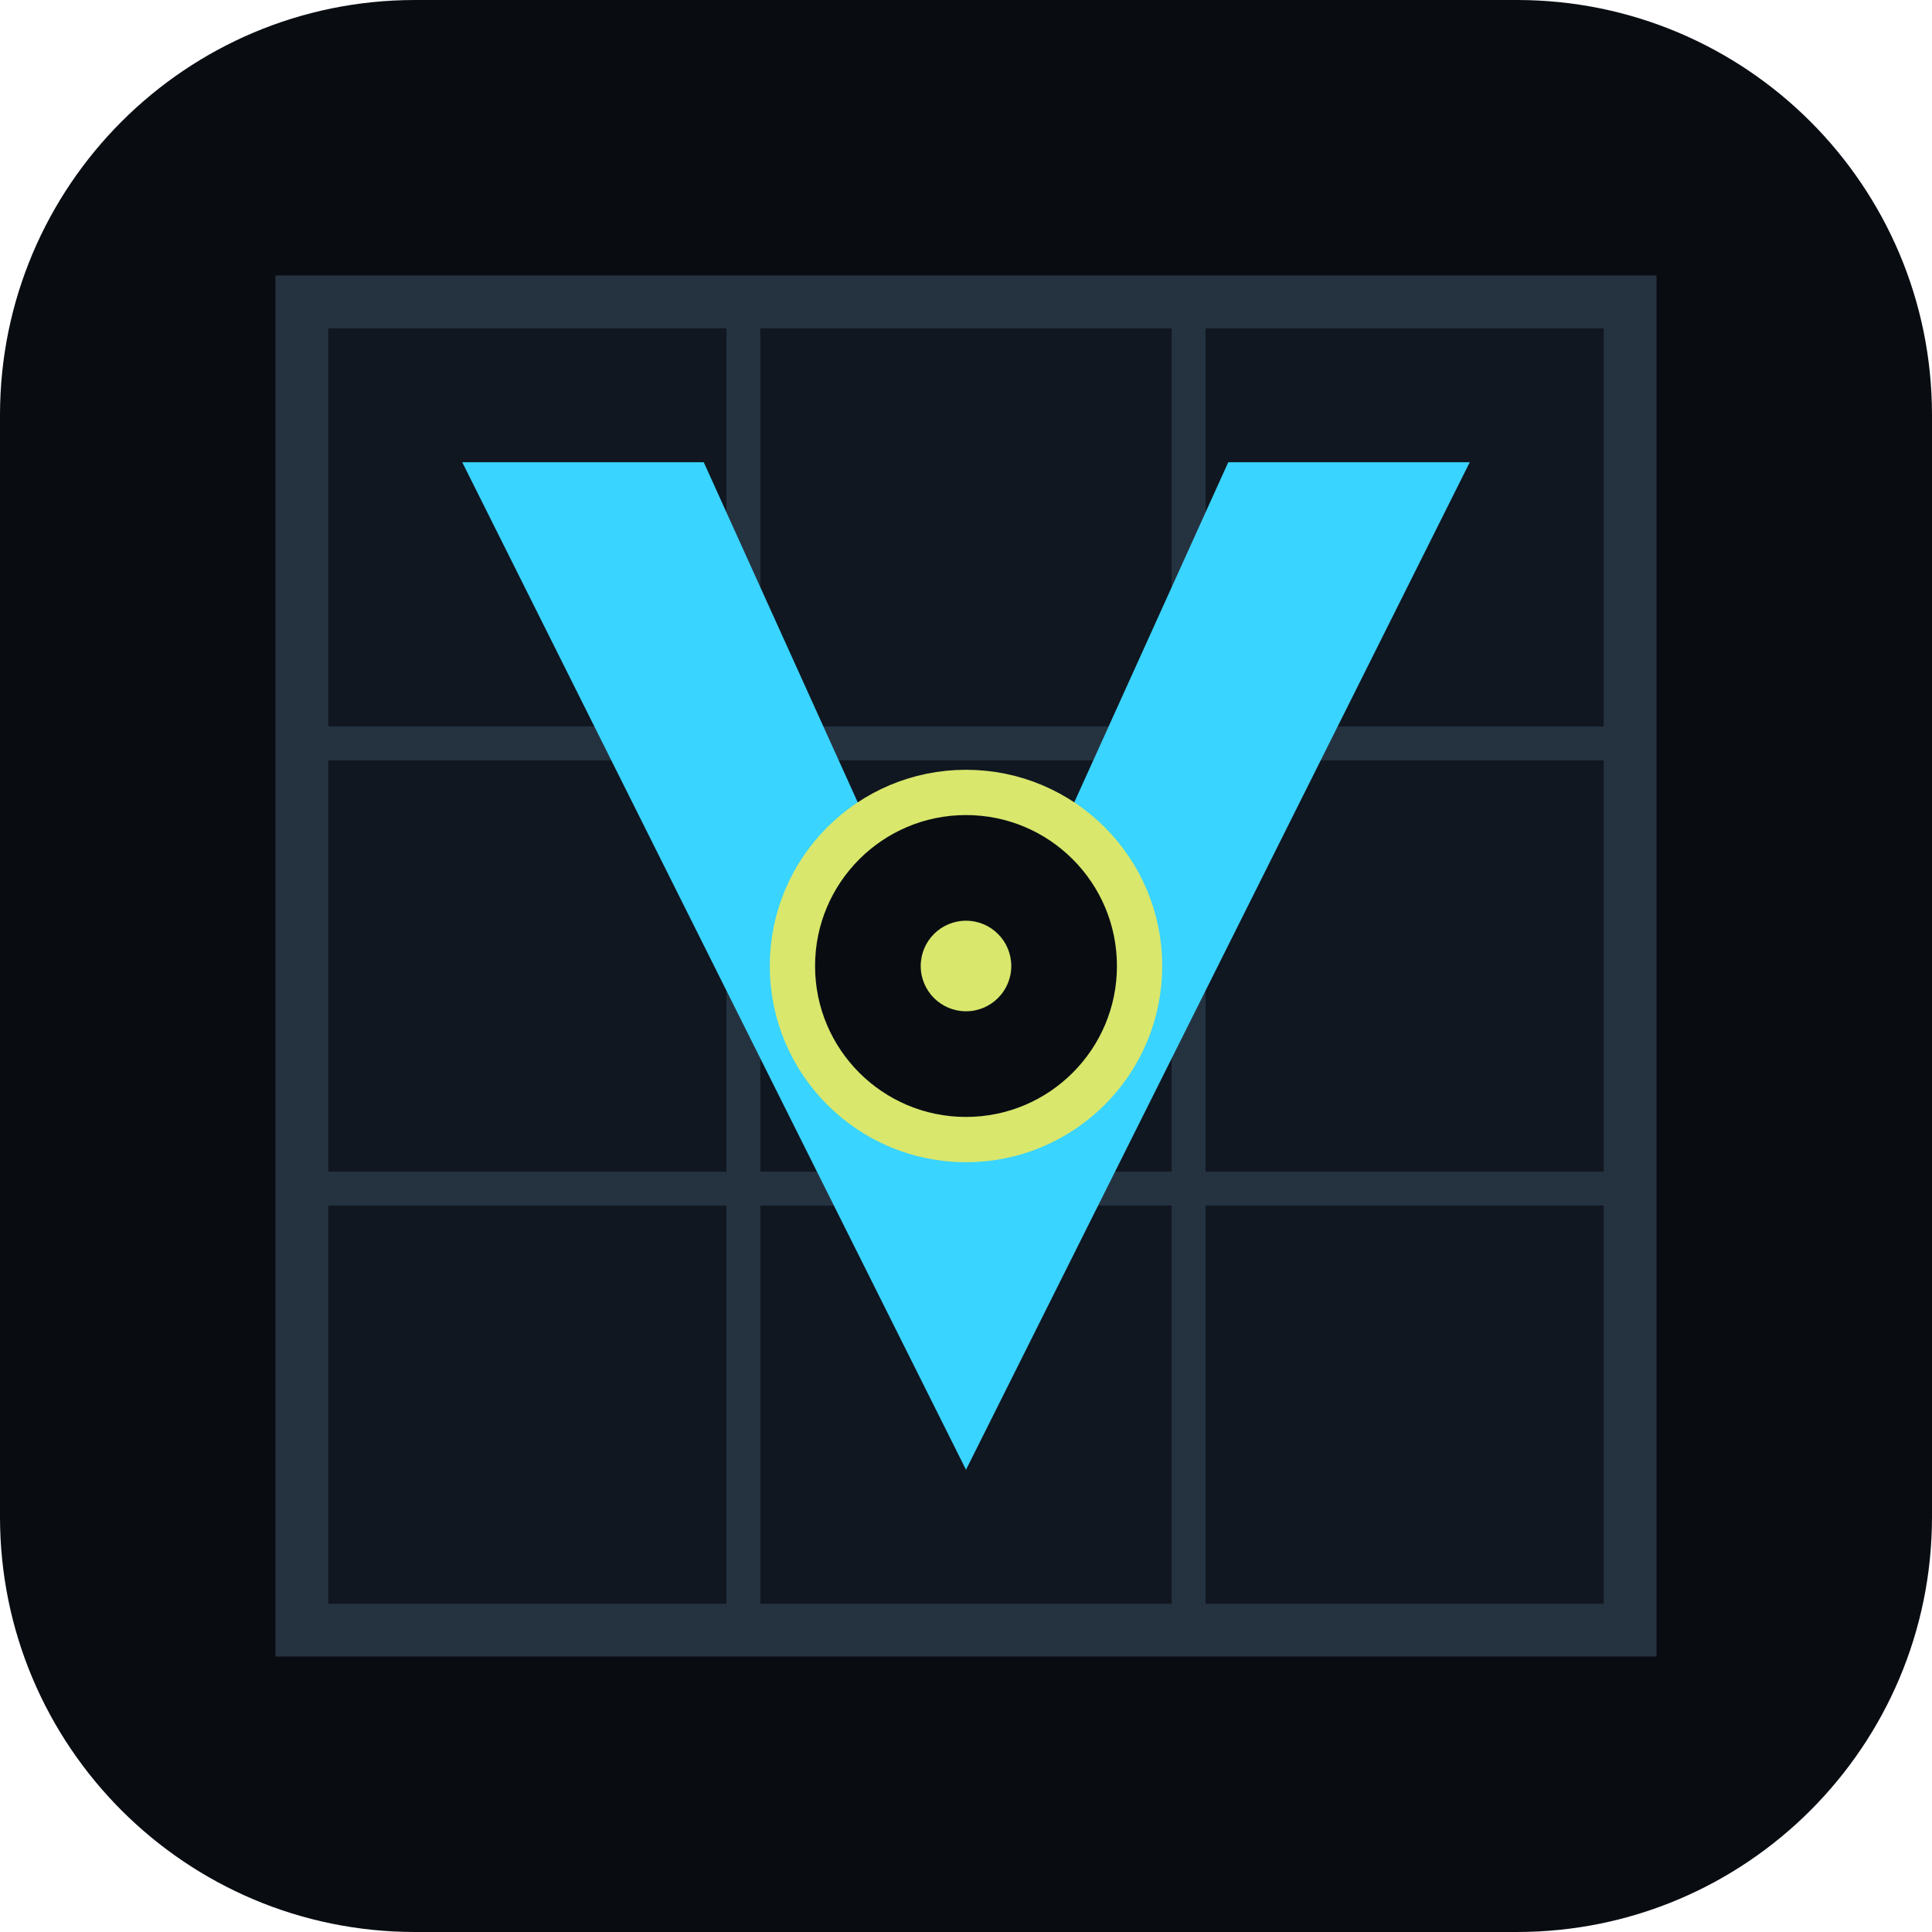
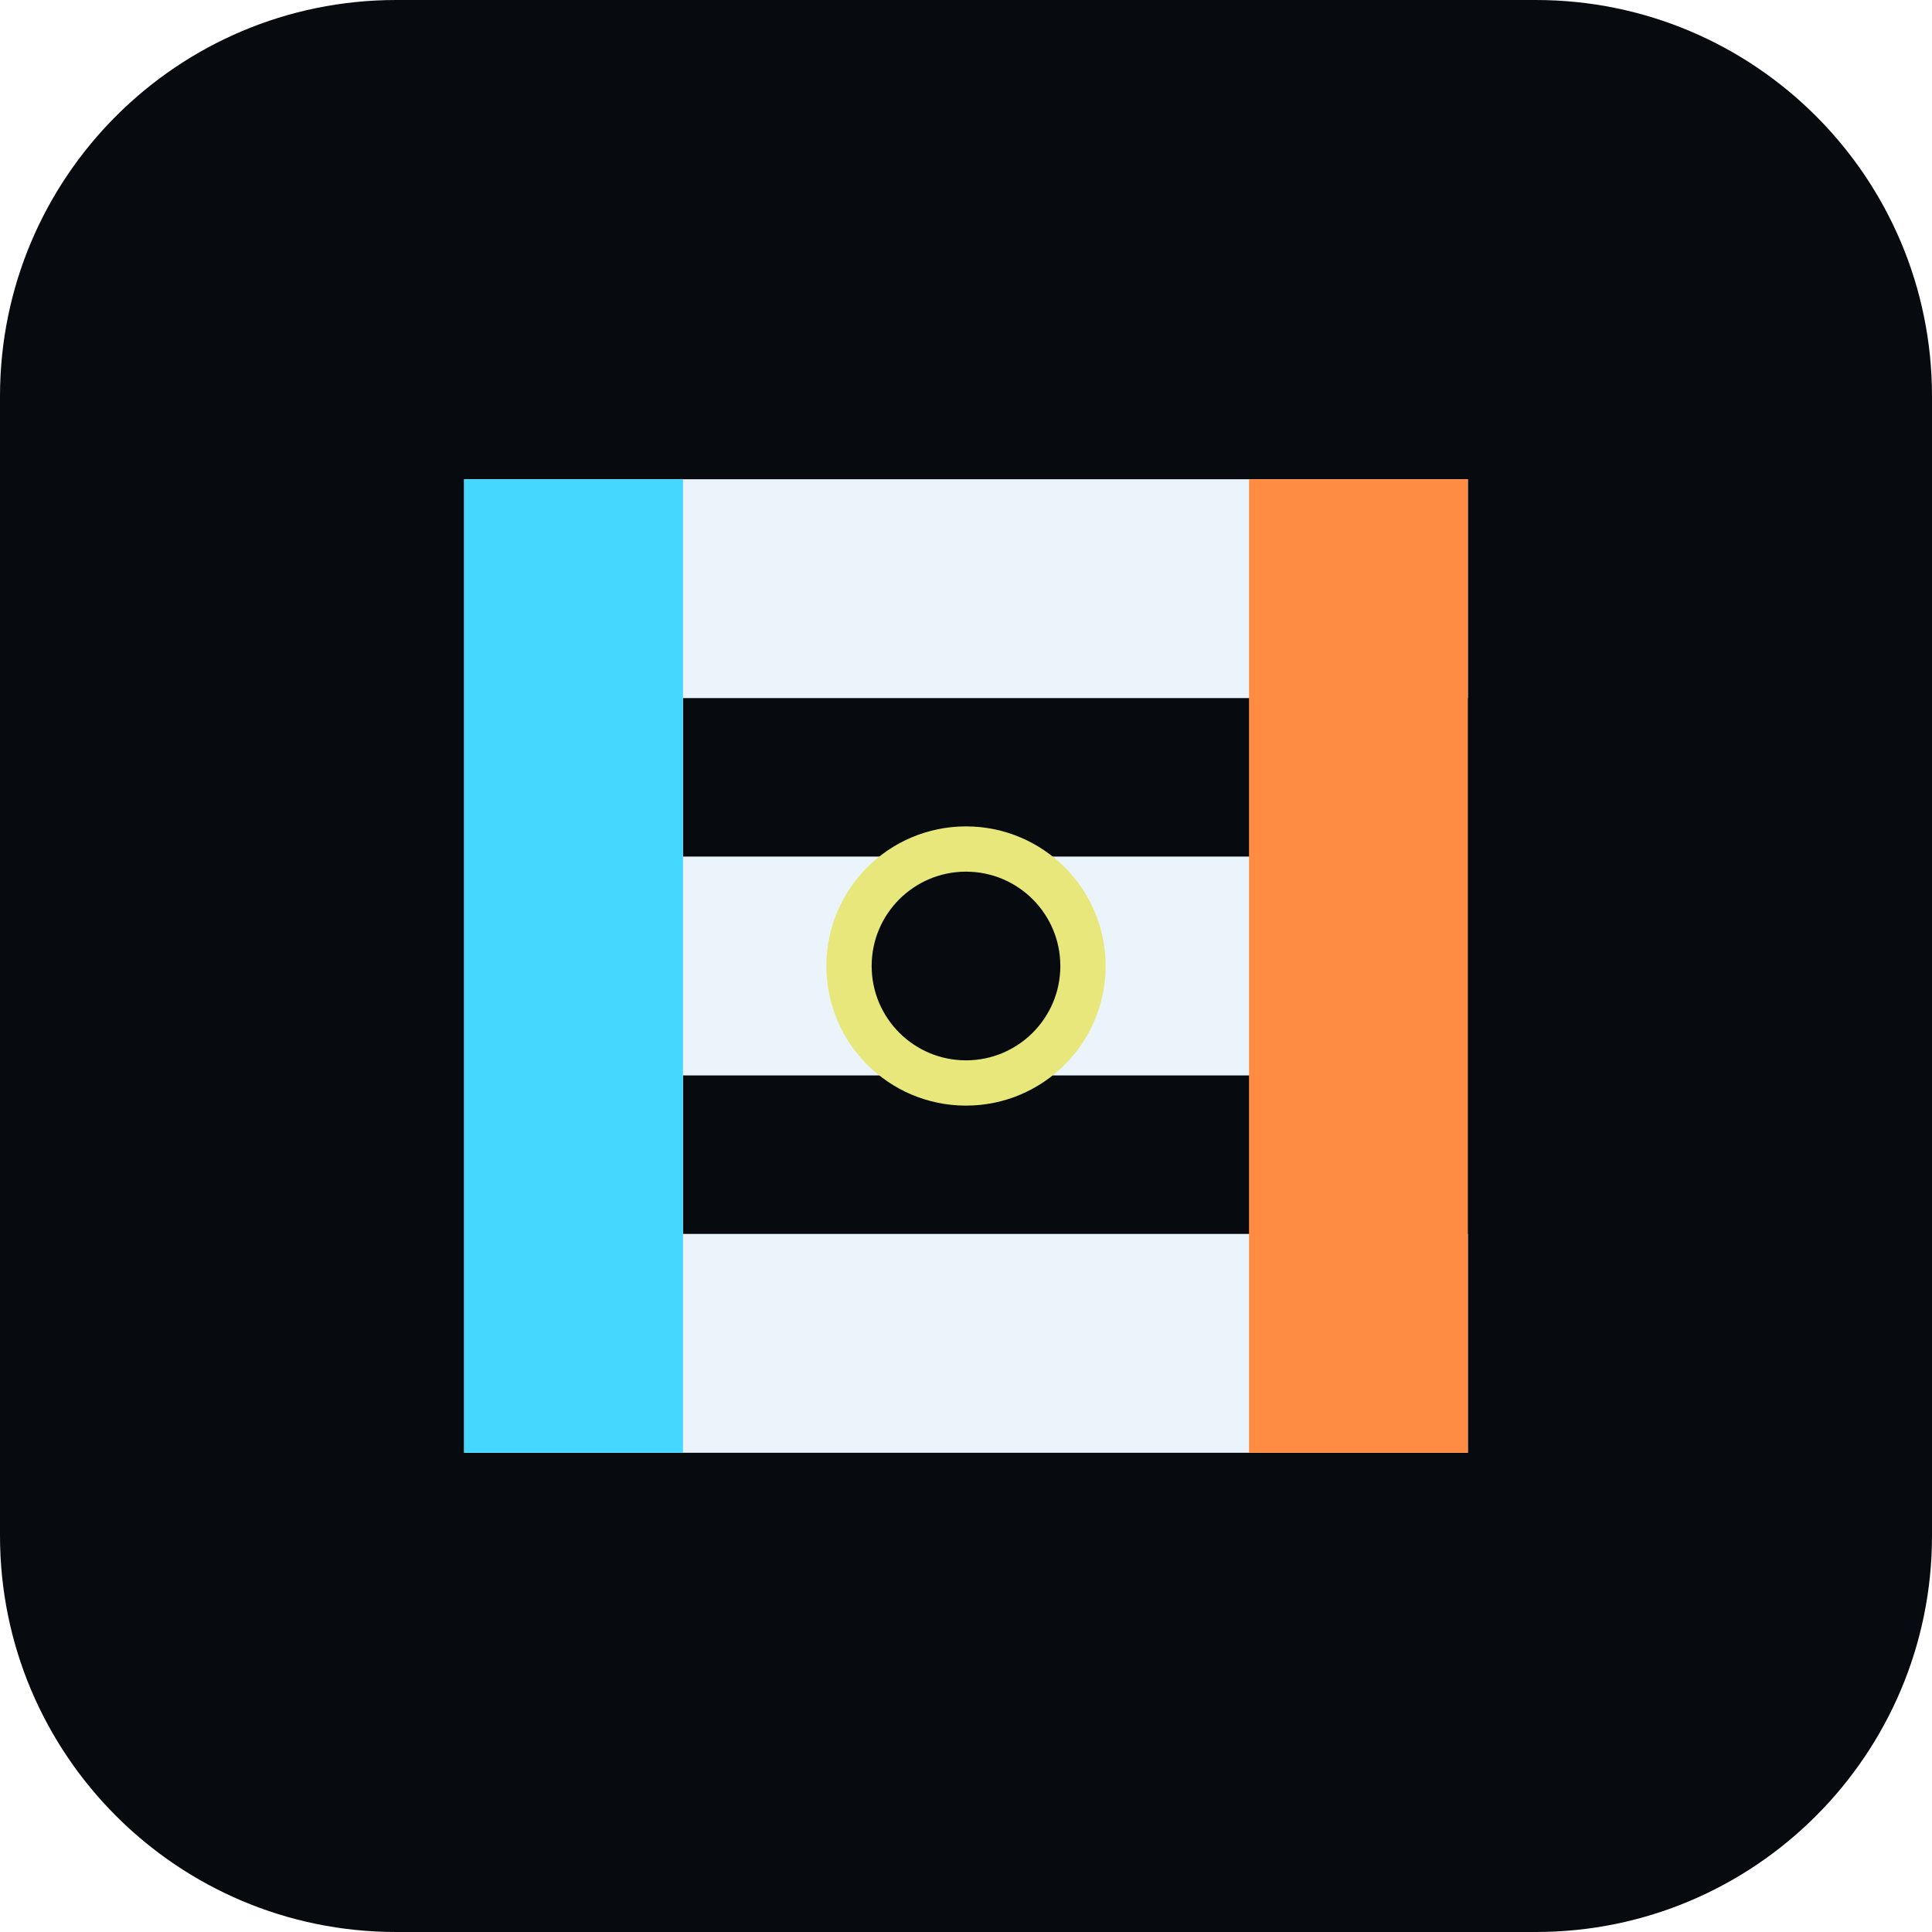
<svg xmlns="http://www.w3.org/2000/svg" viewBox="0 0 1024 1024">
-   <rect width="1024" height="1024" rx="220" fill="#090d12" />
-   <path d="M160 160H864V864H160Z" fill="#101720" stroke="#253240" stroke-width="28" />
-   <path d="M160 394H864M160 630H864M394 160V864M630 160V864" stroke="#253240" stroke-width="18" />
-   <path d="M245 245L512 779L779 245H651L512 552L373 245Z" fill="#39d4ff" />
-   <circle cx="512" cy="512" r="92" fill="#090d12" stroke="#d9e76c" stroke-width="24" />
-   <circle cx="512" cy="512" r="24" fill="#d9e76c" />
+   <rect width="1024" height="1024" rx="210" fill="#070b10" />
+   <path d="M246 254h532v116H362v84h314v116H362v84h416v116H246z" fill="#eaf4fa" />
+   <path d="M246 254h116v516H246z" fill="#45d8ff" />
+   <path d="M662 254h116v516H662z" fill="#ff8c42" />
+   <circle cx="512" cy="512" r="62" fill="#070b10" stroke="#e7e77b" stroke-width="24" />
</svg>
